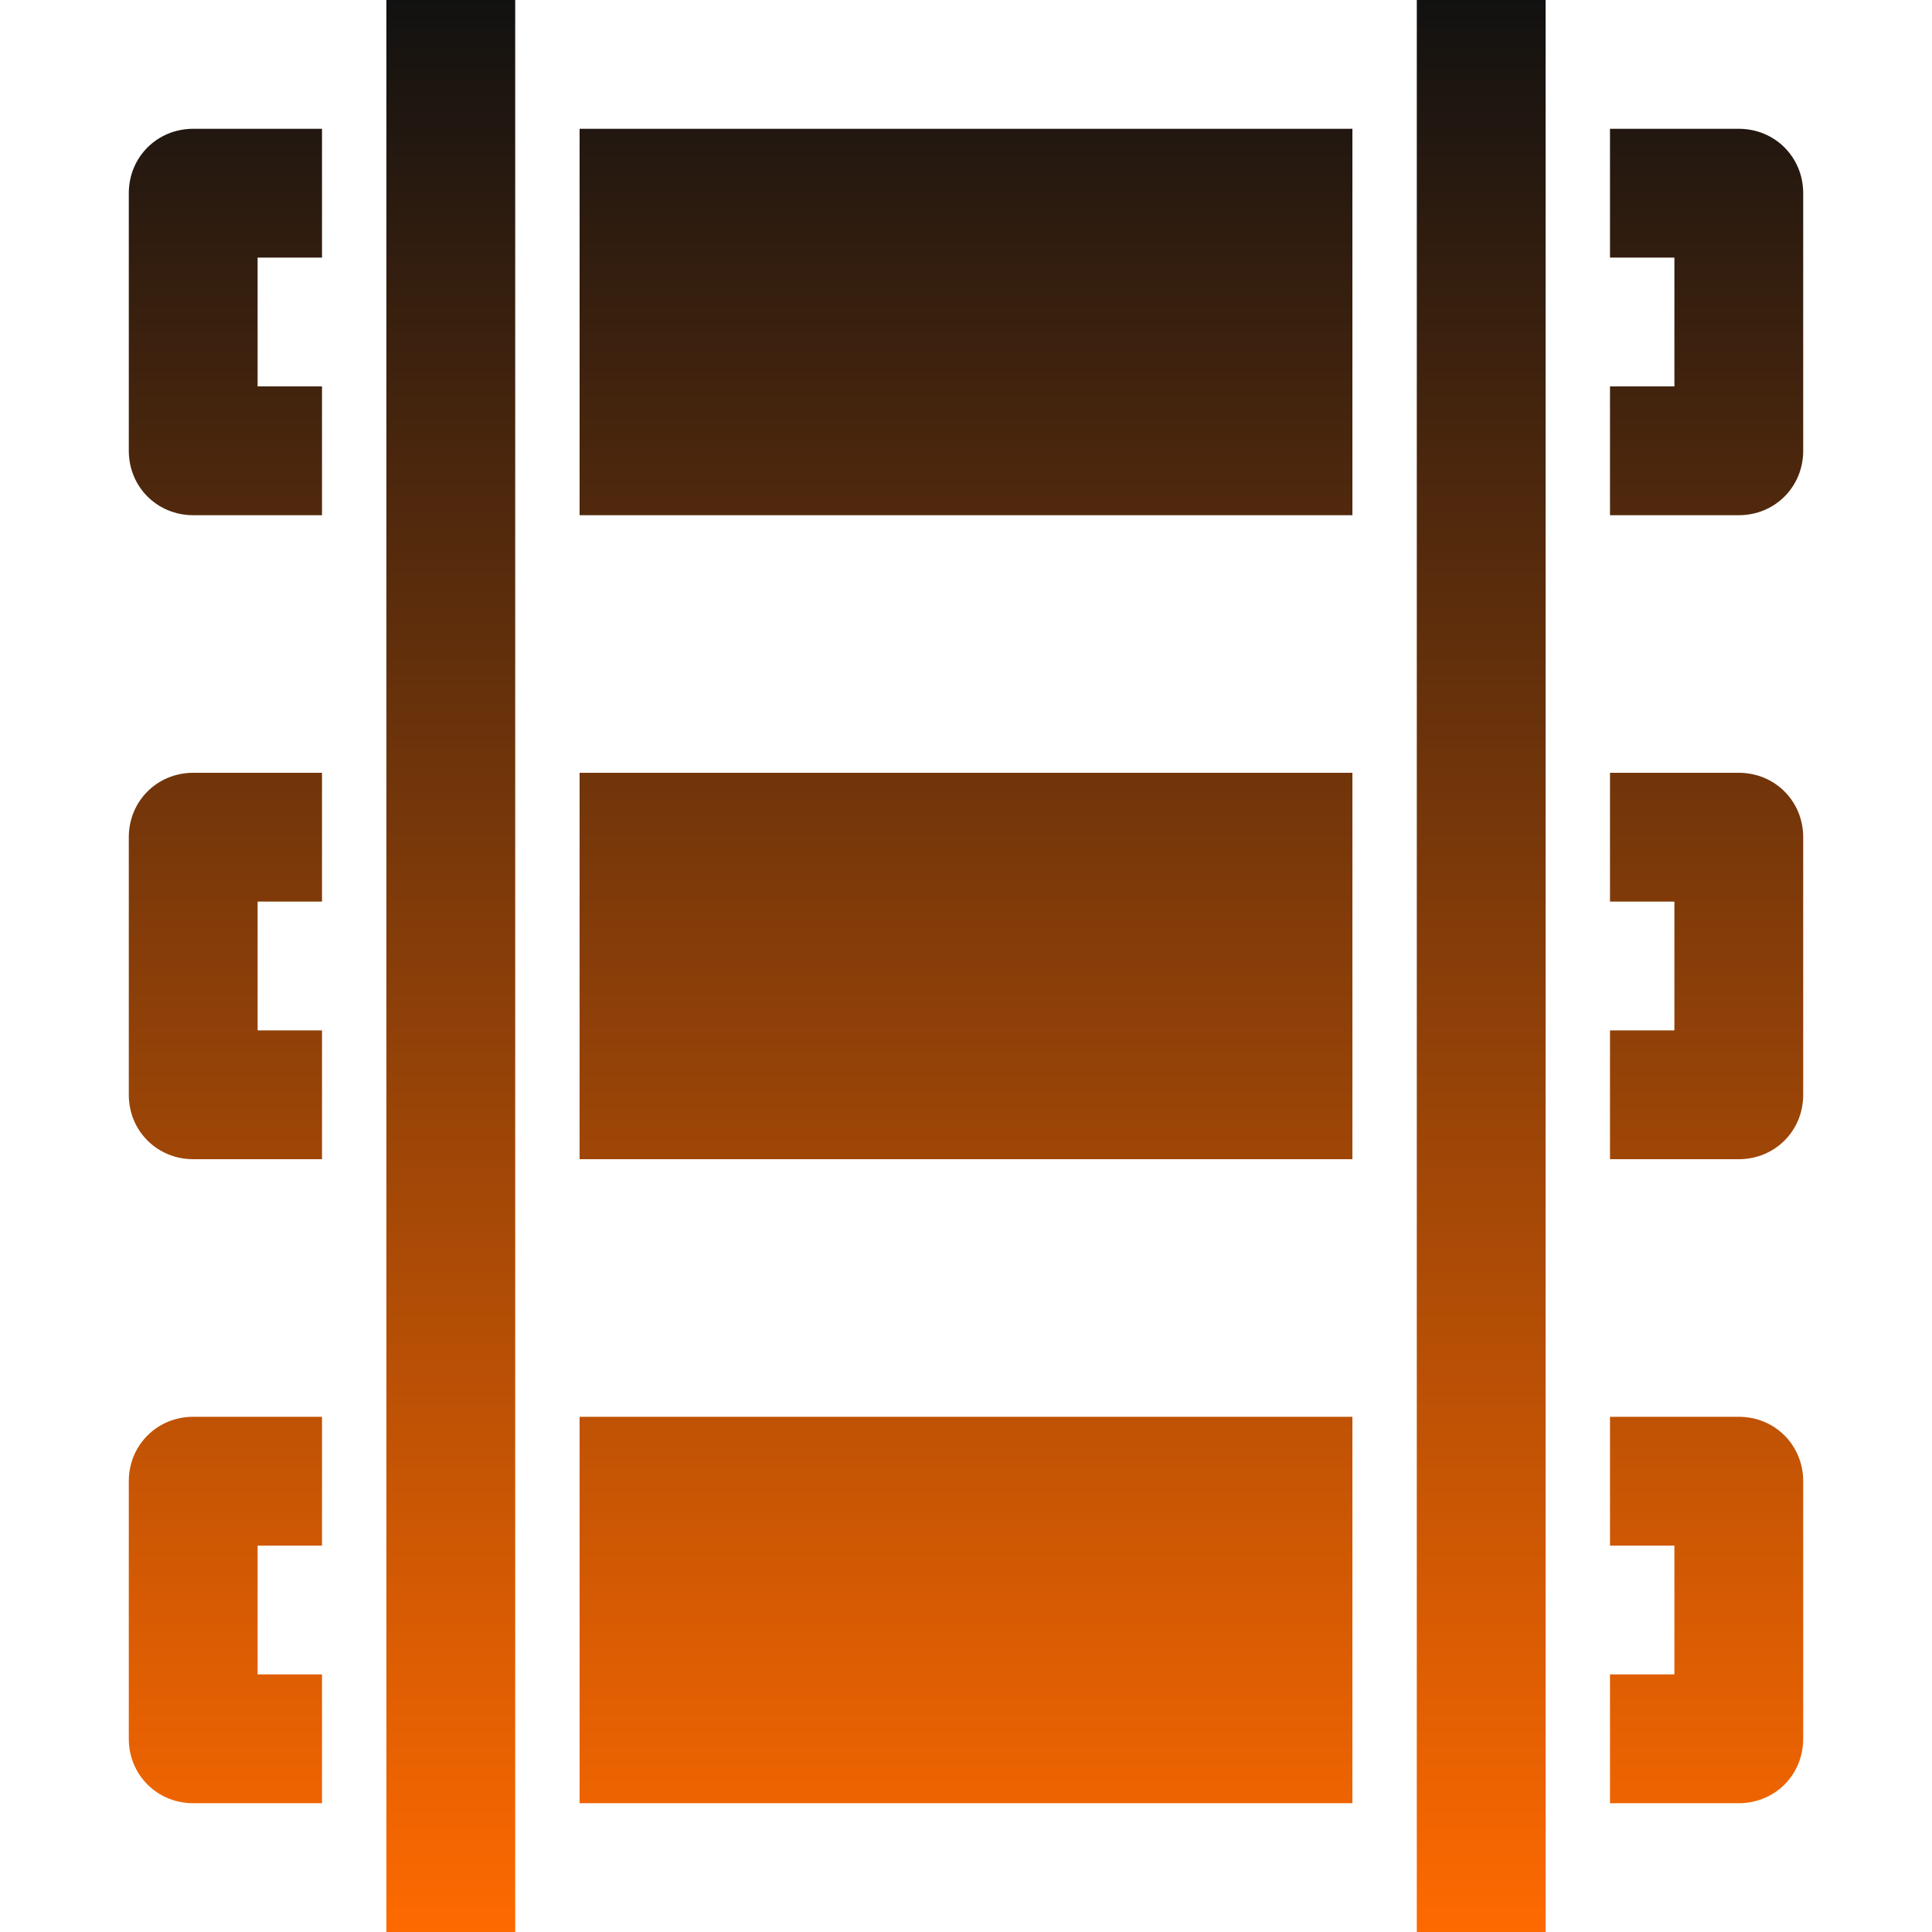
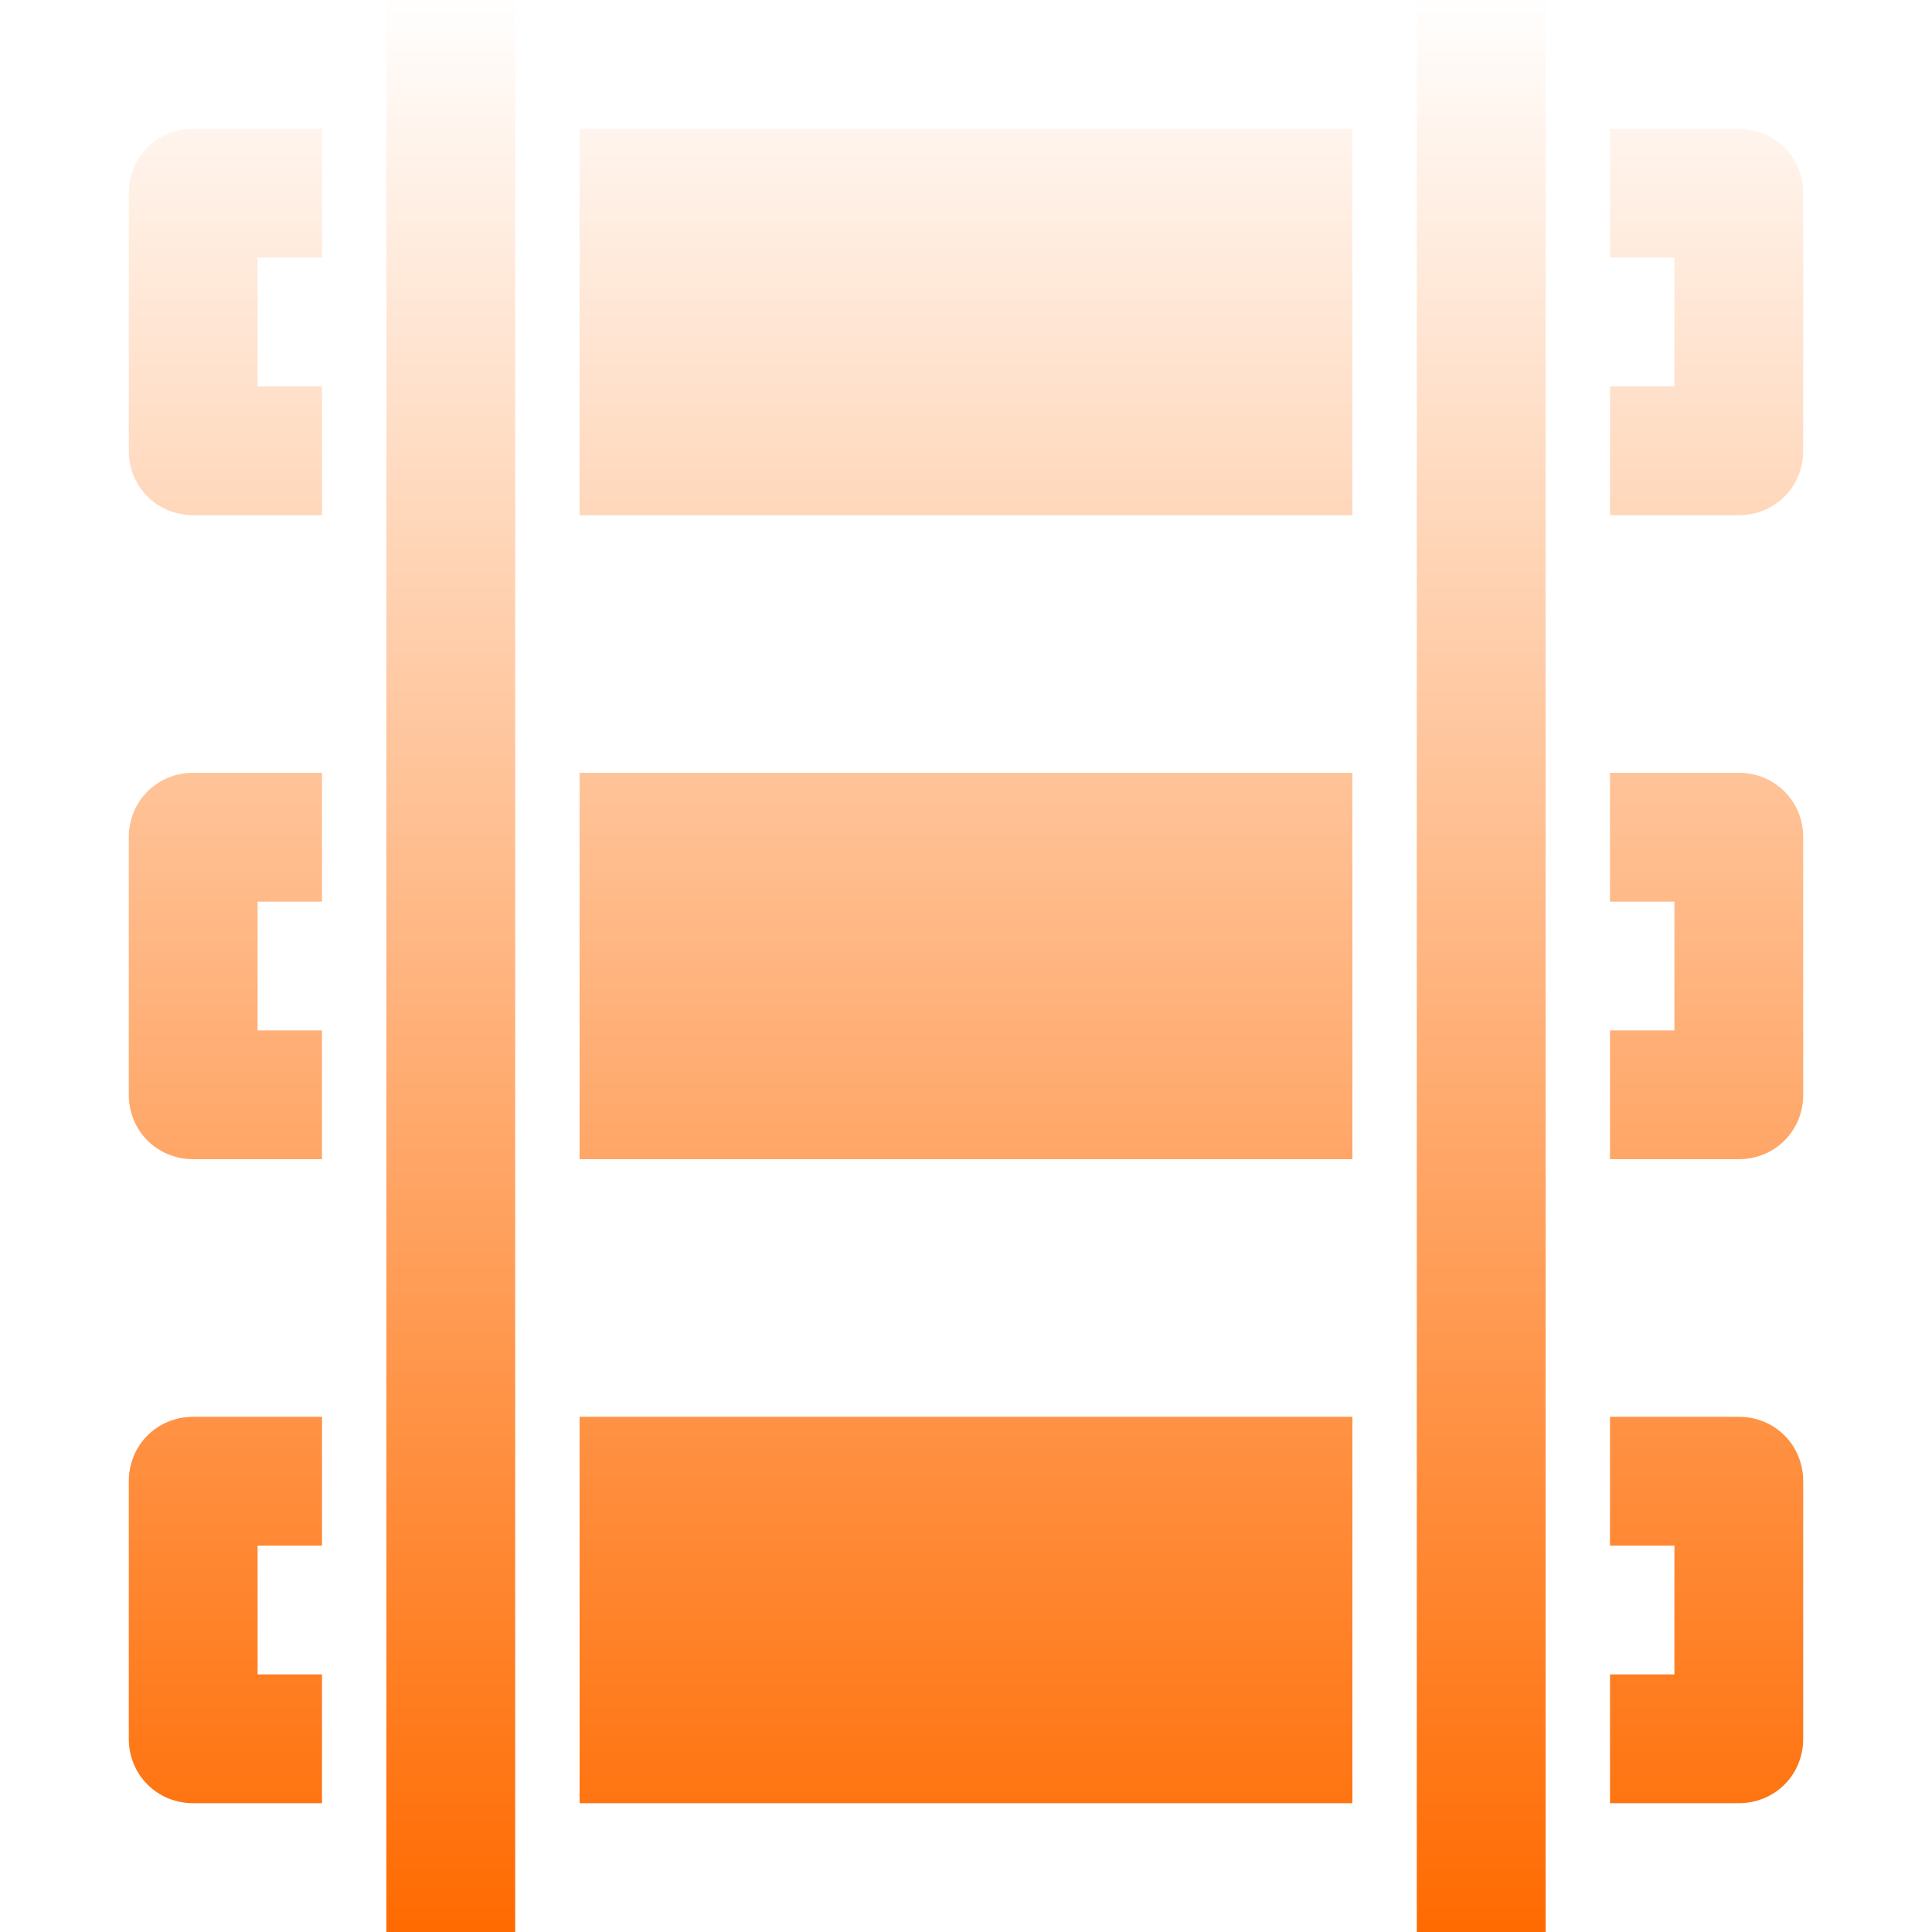
<svg xmlns="http://www.w3.org/2000/svg" width="15" height="15" viewBox="0 0 15 15">
  <defs>
    <linearGradient id="filmGradient" x1="0" y1="0" x2="0" y2="1" gradientUnits="objectBoundingBox">
-       <stop offset="0" stop-color="#111111" />
+       <stop offset="0" stop-color="#ffffff" />
      <stop offset="1" stop-color="#FF6A00" />
    </linearGradient>
  </defs>
  <path fill="url(#filmGradient)" d="M2.5 13v1h-1c-.28 0-.5-.22-.5-.5v-2c0-.28.22-.5.5-.5h1v1H2v1zm0-5v1h-1c-.28 0-.5-.22-.5-.5v-2c0-.28.22-.5.5-.5h1v1H2v1zm0-5v1h-1c-.28 0-.5-.22-.5-.5v-2c0-.28.22-.5.5-.5h1v1H2v1zm10 10h.5v-1h-.5v-1h1c.28 0 .5.22.5.5v2c0 .28-.22.5-.5.5h-1zm0-5h.5V7h-.5V6h1c.28 0 .5.22.5.5v2c0 .28-.22.5-.5.5h-1zm0-5h.5V2h-.5V1h1c.28 0 .5.22.5.5v2c0 .28-.22.5-.5.5h-1zm-8 8h6v3h-6zm0-5h6v3h-6zm0-5h6v3h-6zM3 0h1v15H3zm8 0h1v15h-1z" />
</svg>
